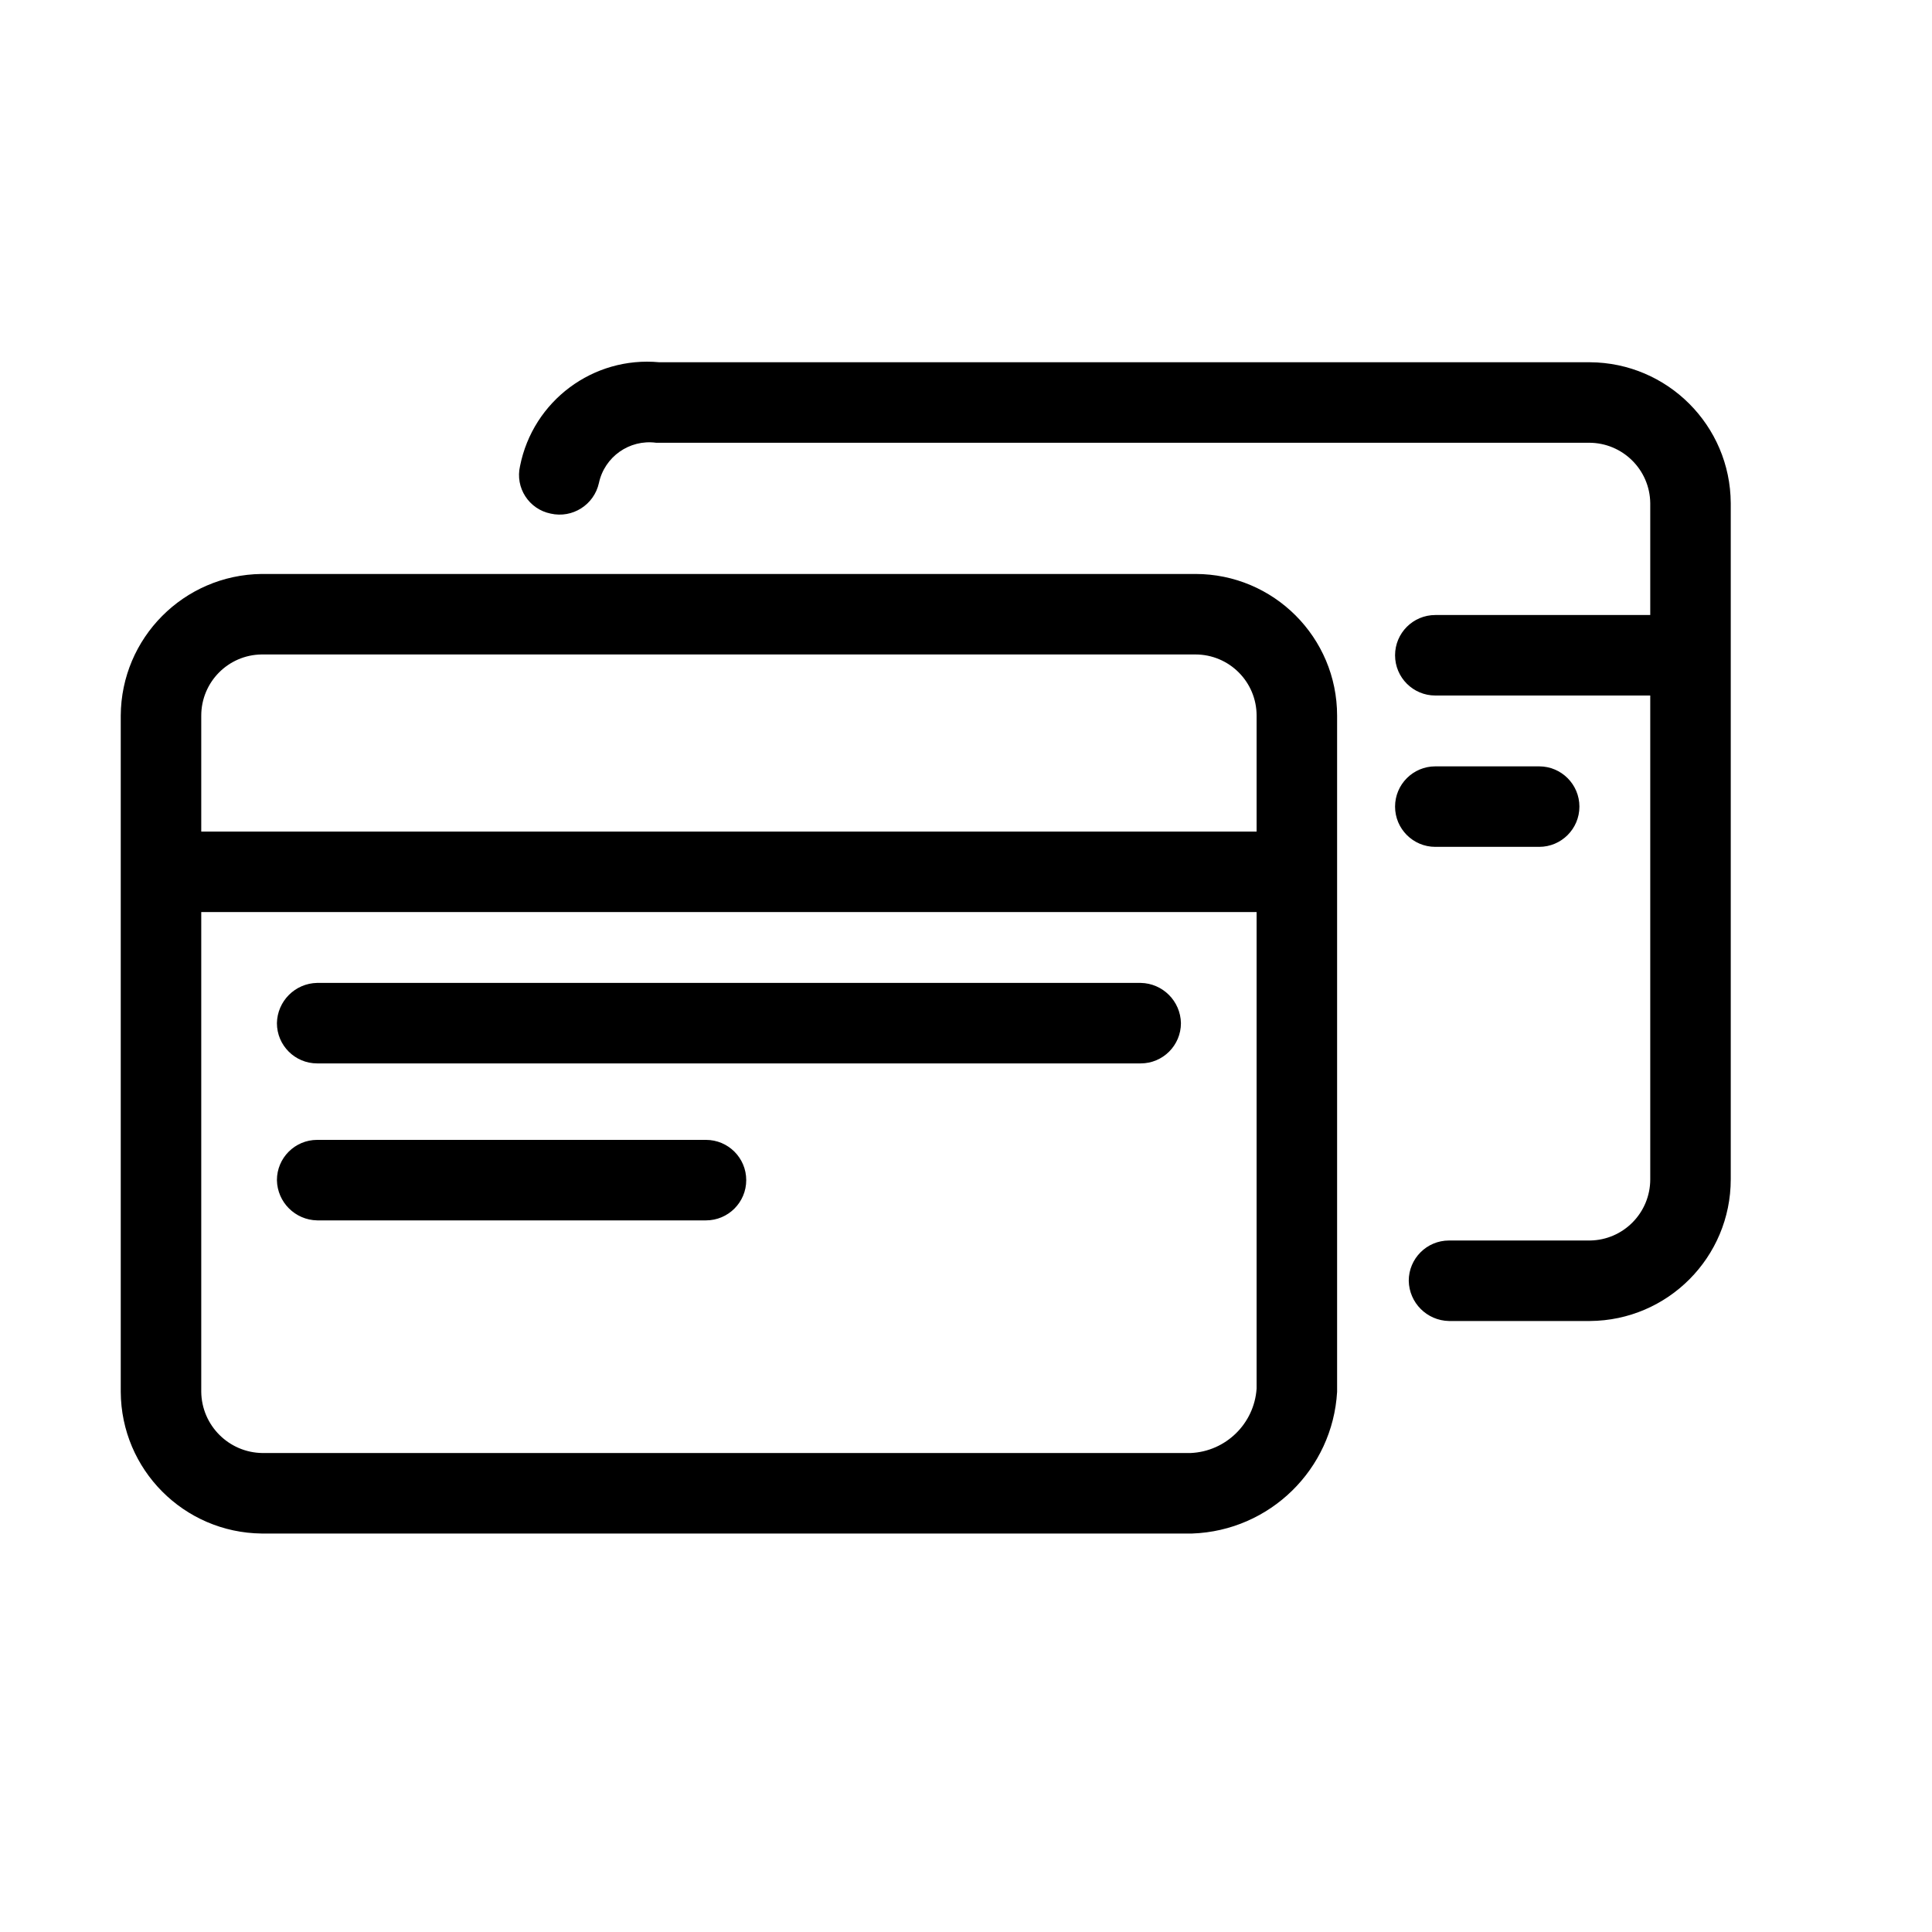
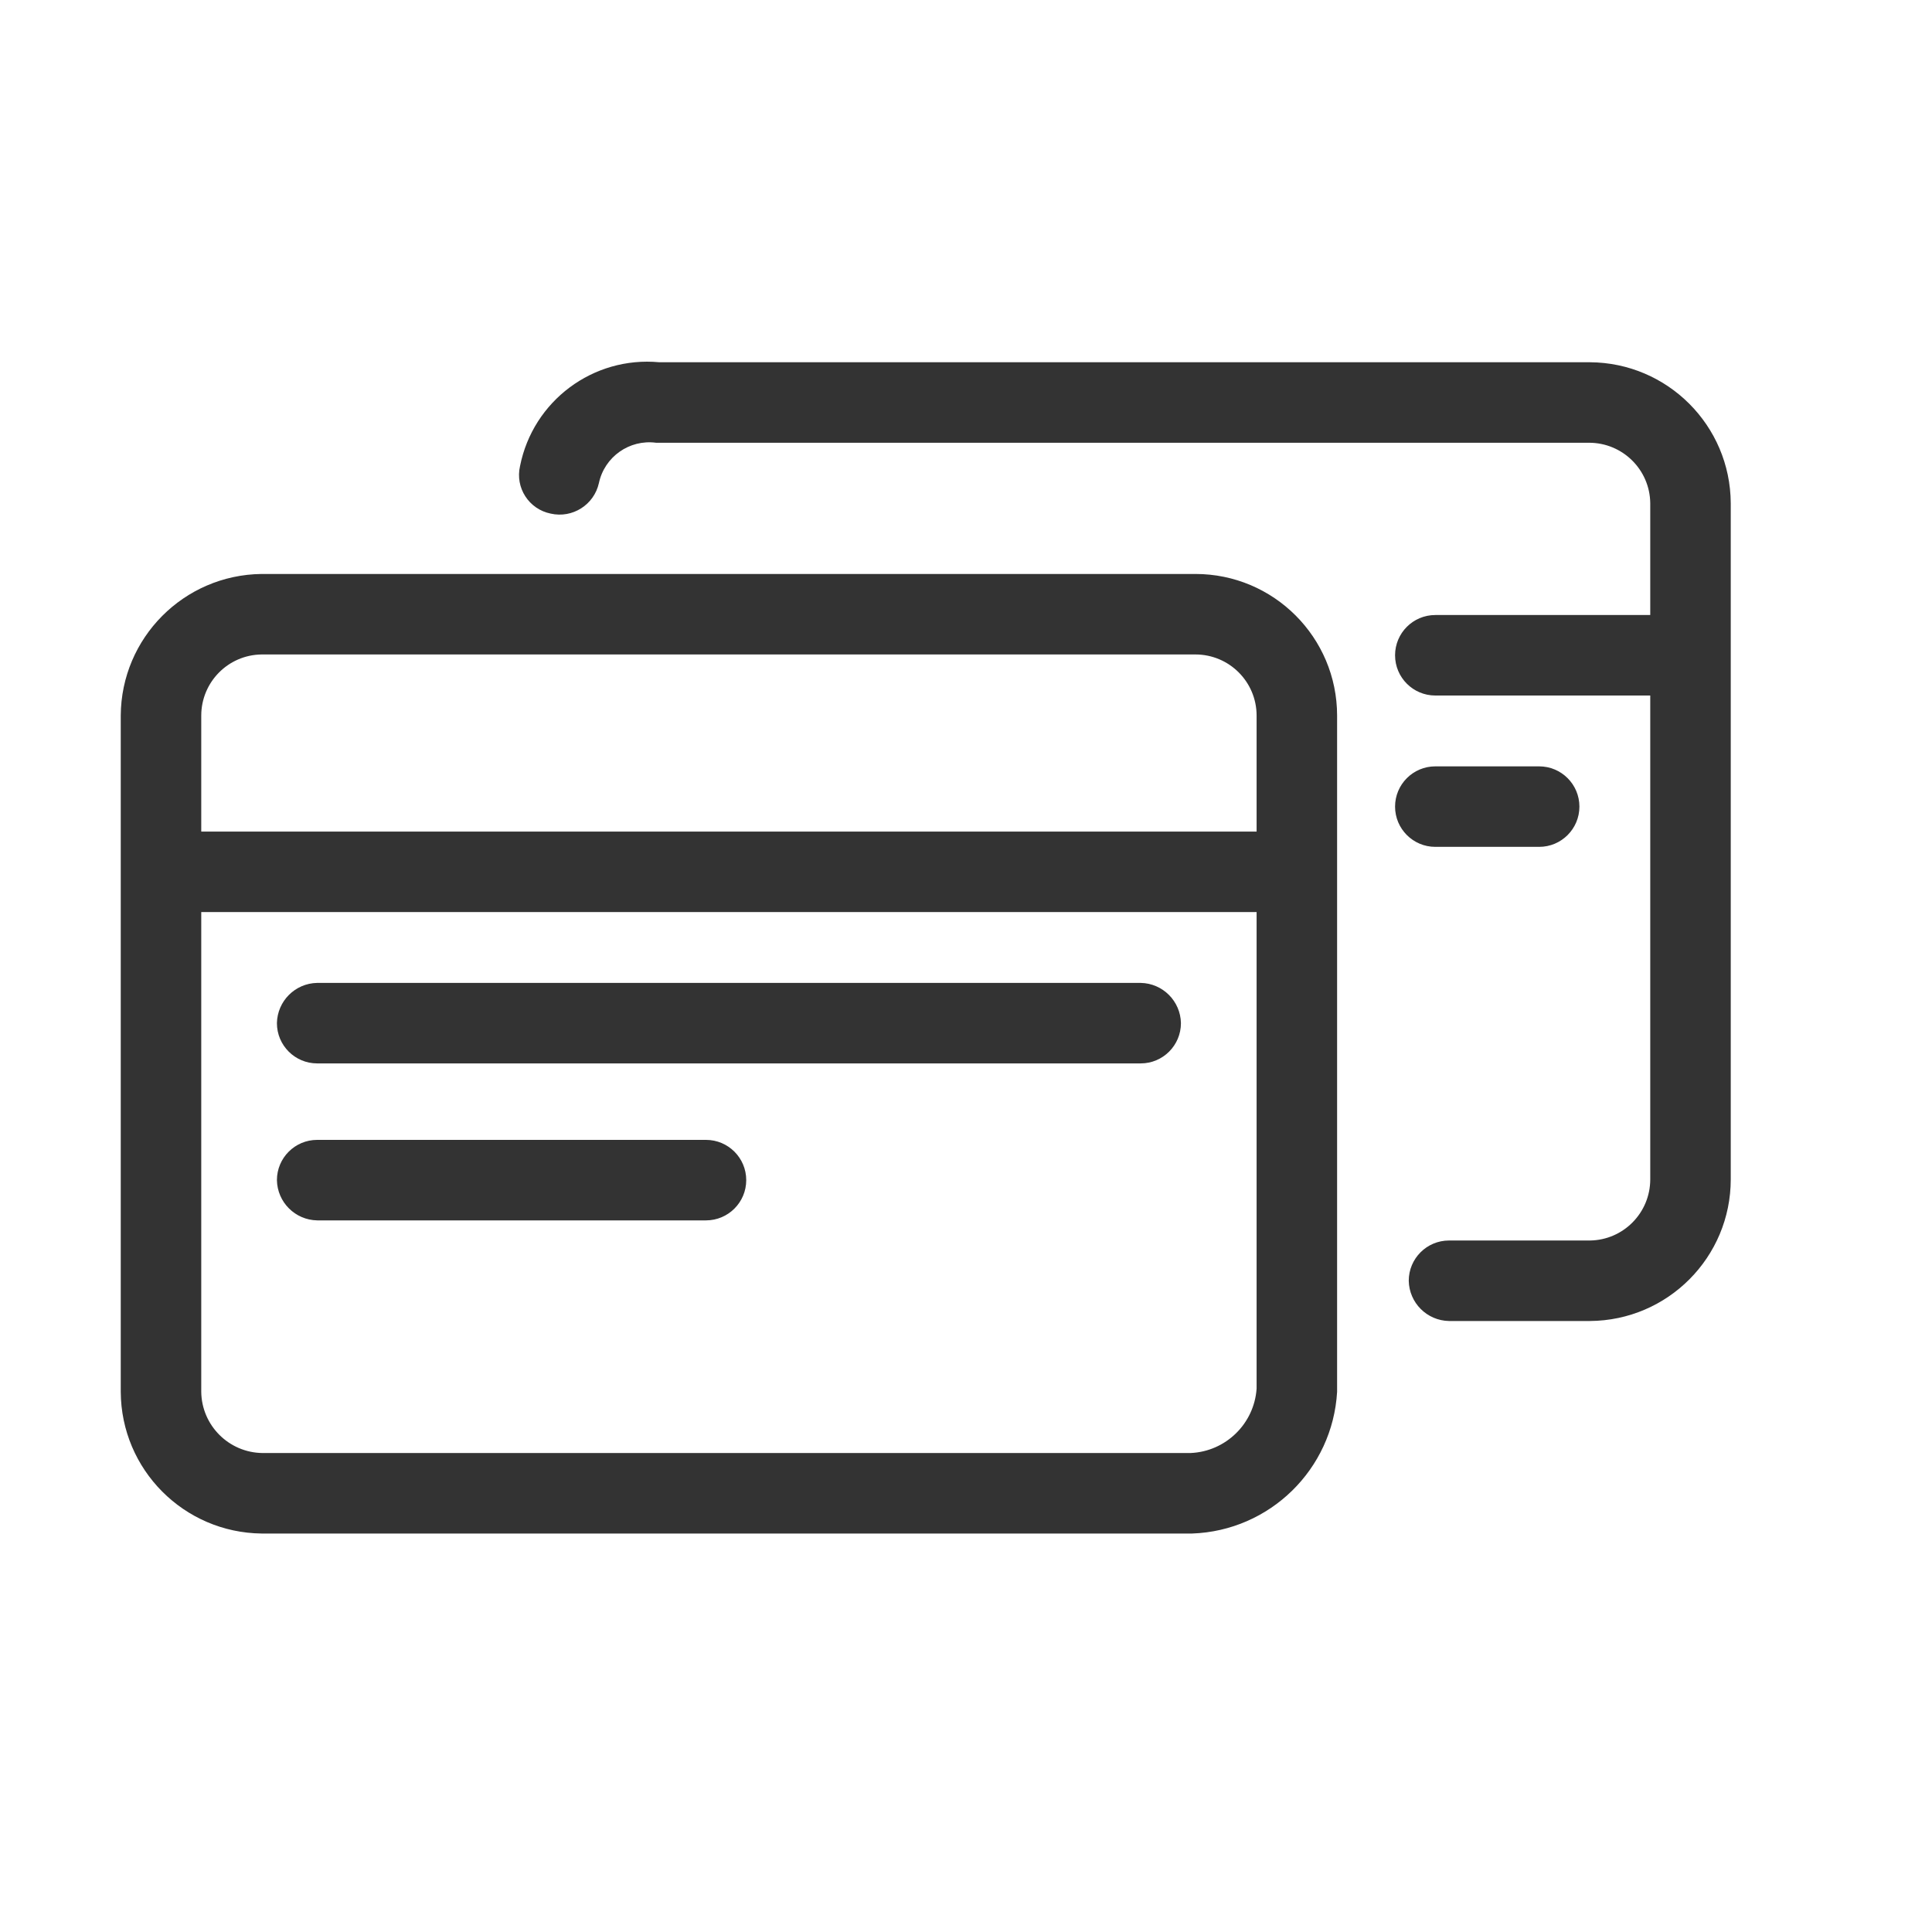
<svg xmlns="http://www.w3.org/2000/svg" viewBox="0 0 24 24">
-   <path d="M 3.25 19.05 C 2.284 19.039 1.505 18.256 1.5 17.29 L 1.5 8.89 C 1.505 7.924 2.284 7.141 3.25 7.13 L 14.85 7.13 C 15.822 7.13 16.61 7.918 16.61 8.89 L 16.61 17.29 C 16.554 18.253 15.774 19.016 14.81 19.05 Z M 14.85 8.13 L 3.25 8.13 C 2.834 8.135 2.5 8.474 2.5 8.89 L 2.5 10.33 L 15.61 10.33 L 15.61 8.89 C 15.61 8.47 15.27 8.13 14.85 8.13 Z M 2.5 17.29 C 2.505 17.707 2.843 18.045 3.26 18.05 L 14.79 18.05 C 15.227 18.031 15.58 17.686 15.61 17.25 L 15.61 11.33 L 2.5 11.33 Z M 14.17 13.21 L 3.94 13.21 C 3.664 13.21 3.44 12.986 3.44 12.71 C 3.445 12.436 3.666 12.215 3.94 12.21 L 14.17 12.21 C 14.444 12.215 14.665 12.436 14.67 12.71 C 14.67 12.986 14.446 13.21 14.17 13.21 Z M 8.77 15.16 L 3.94 15.16 C 3.666 15.155 3.445 14.934 3.44 14.66 C 3.44 14.384 3.664 14.16 3.94 14.16 L 8.77 14.16 C 9.046 14.16 9.27 14.384 9.27 14.66 C 9.27 14.936 9.046 15.16 8.77 15.16 Z M 19.75 16.41 L 18 16.41 C 17.726 16.405 17.505 16.184 17.5 15.91 C 17.5 15.634 17.724 15.41 18 15.41 L 19.75 15.41 C 20.166 15.405 20.5 15.066 20.5 14.65 L 20.5 8.64 L 17.83 8.64 C 17.554 8.64 17.33 8.416 17.33 8.14 C 17.33 7.864 17.554 7.64 17.83 7.64 L 20.5 7.64 L 20.5 6.25 C 20.495 5.834 20.156 5.5 19.74 5.5 L 8.15 5.5 C 7.819 5.456 7.51 5.674 7.44 6 C 7.38 6.271 7.111 6.442 6.84 6.38 C 6.57 6.325 6.398 6.059 6.46 5.79 C 6.621 4.98 7.368 4.423 8.19 4.5 L 19.75 4.5 C 20.714 4.505 21.495 5.286 21.5 6.25 L 21.5 14.65 C 21.5 15.618 20.718 16.404 19.75 16.41 Z M 19.12 10.52 L 17.83 10.52 C 17.554 10.52 17.33 10.296 17.33 10.02 C 17.33 9.744 17.554 9.52 17.83 9.52 L 19.12 9.52 C 19.396 9.52 19.62 9.744 19.62 10.02 C 19.62 10.296 19.396 10.52 19.12 10.52 Z" />
+   <path fill="#333" d="M 3.25 19.05 C 2.284 19.039 1.505 18.256 1.5 17.29 L 1.5 8.89 C 1.505 7.924 2.284 7.141 3.25 7.13 L 14.85 7.13 C 15.822 7.13 16.61 7.918 16.61 8.89 L 16.61 17.29 C 16.554 18.253 15.774 19.016 14.81 19.05 Z M 14.85 8.13 L 3.25 8.13 C 2.834 8.135 2.5 8.474 2.5 8.89 L 2.5 10.33 L 15.61 10.33 L 15.61 8.89 C 15.61 8.47 15.27 8.13 14.85 8.13 Z M 2.5 17.29 C 2.505 17.707 2.843 18.045 3.26 18.05 L 14.79 18.05 C 15.227 18.031 15.58 17.686 15.61 17.25 L 15.61 11.33 L 2.5 11.33 Z M 14.17 13.21 L 3.94 13.21 C 3.664 13.21 3.44 12.986 3.44 12.71 C 3.445 12.436 3.666 12.215 3.94 12.21 L 14.17 12.21 C 14.444 12.215 14.665 12.436 14.67 12.71 C 14.67 12.986 14.446 13.21 14.17 13.21 Z M 8.77 15.16 L 3.94 15.16 C 3.666 15.155 3.445 14.934 3.44 14.66 C 3.44 14.384 3.664 14.16 3.94 14.16 L 8.77 14.16 C 9.046 14.16 9.27 14.384 9.27 14.66 C 9.27 14.936 9.046 15.16 8.77 15.16 Z M 19.75 16.41 L 18 16.41 C 17.726 16.405 17.505 16.184 17.5 15.91 C 17.5 15.634 17.724 15.41 18 15.41 L 19.75 15.41 C 20.166 15.405 20.5 15.066 20.5 14.65 L 20.5 8.64 L 17.83 8.64 C 17.554 8.64 17.33 8.416 17.33 8.14 C 17.33 7.864 17.554 7.64 17.83 7.64 L 20.5 7.64 L 20.5 6.25 C 20.495 5.834 20.156 5.5 19.74 5.5 L 8.15 5.5 C 7.819 5.456 7.51 5.674 7.44 6 C 7.38 6.271 7.111 6.442 6.84 6.38 C 6.57 6.325 6.398 6.059 6.46 5.79 C 6.621 4.98 7.368 4.423 8.19 4.5 L 19.75 4.5 C 20.714 4.505 21.495 5.286 21.5 6.25 L 21.5 14.65 C 21.5 15.618 20.718 16.404 19.75 16.41 Z M 19.12 10.52 L 17.83 10.52 C 17.554 10.52 17.33 10.296 17.33 10.02 C 17.33 9.744 17.554 9.52 17.83 9.52 L 19.12 9.52 C 19.396 9.52 19.62 9.744 19.62 10.02 C 19.62 10.296 19.396 10.52 19.12 10.52 Z" />
</svg>
